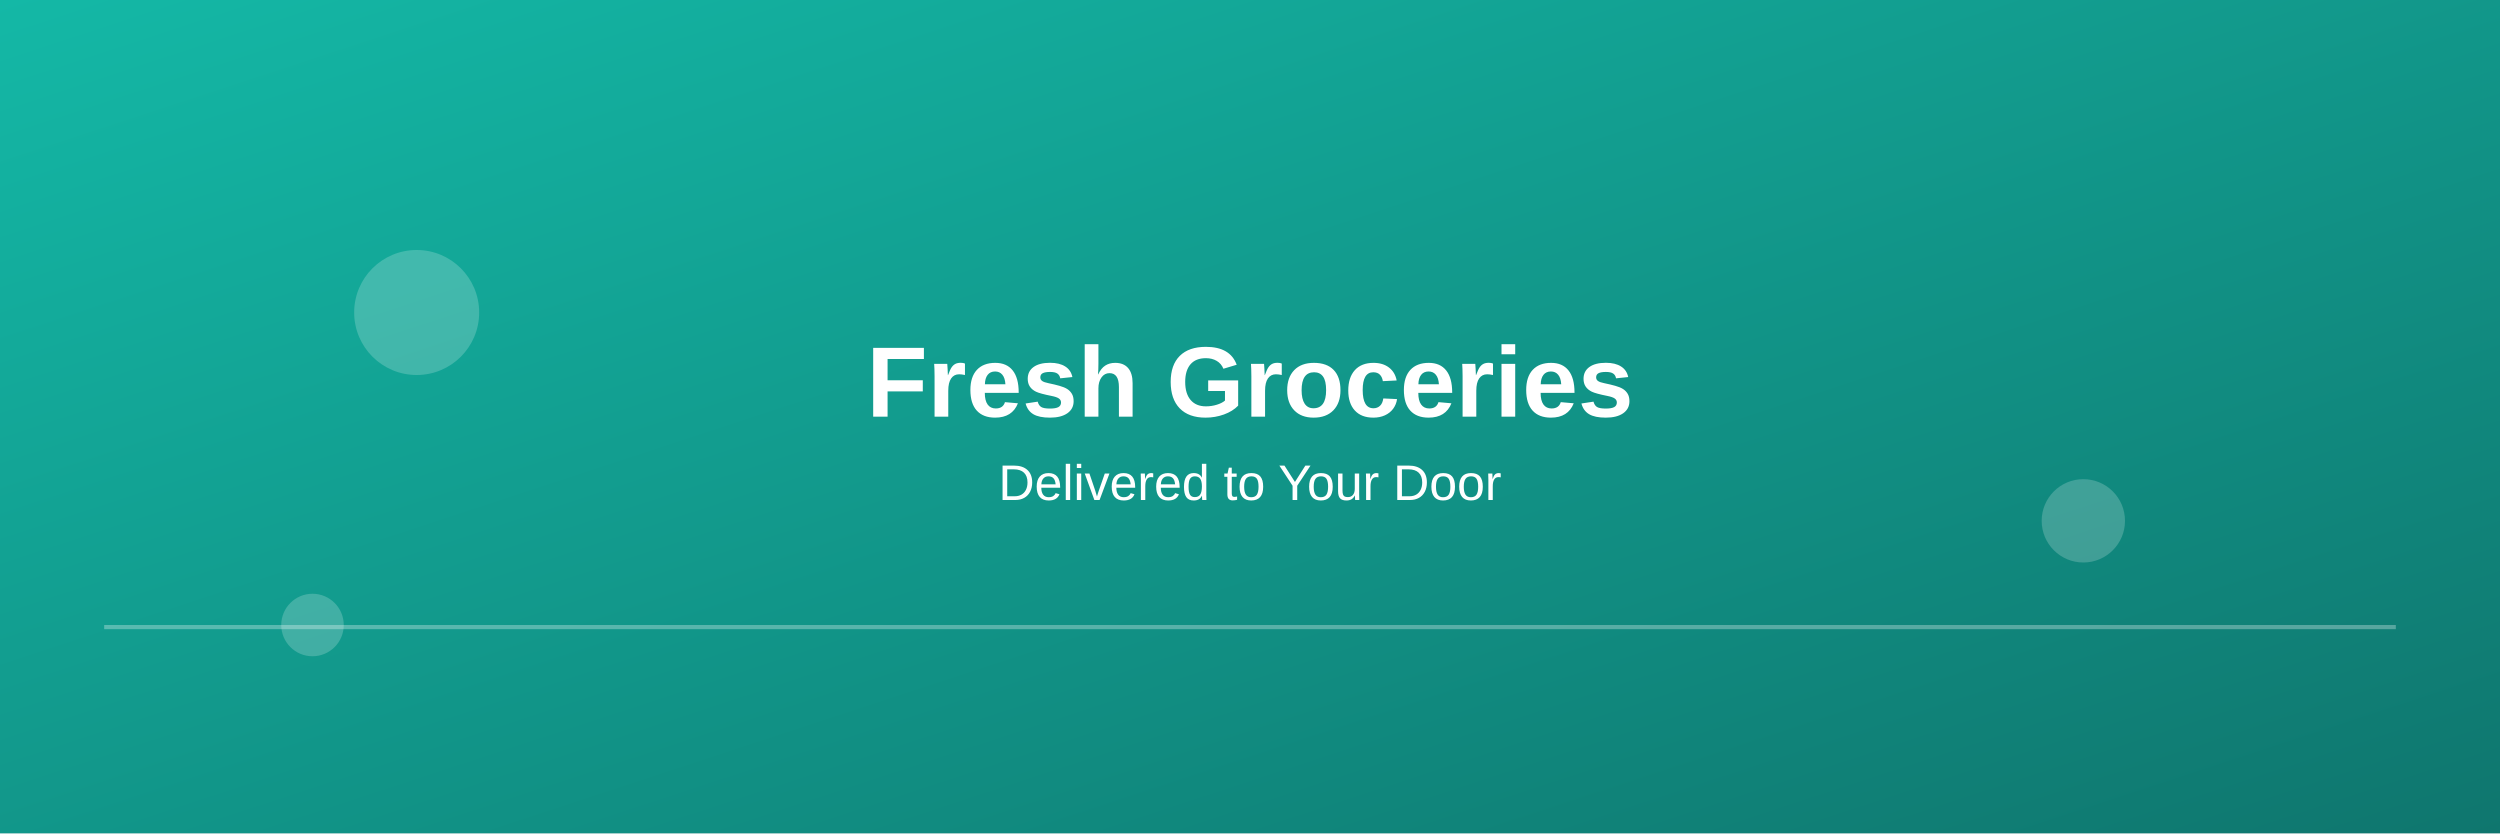
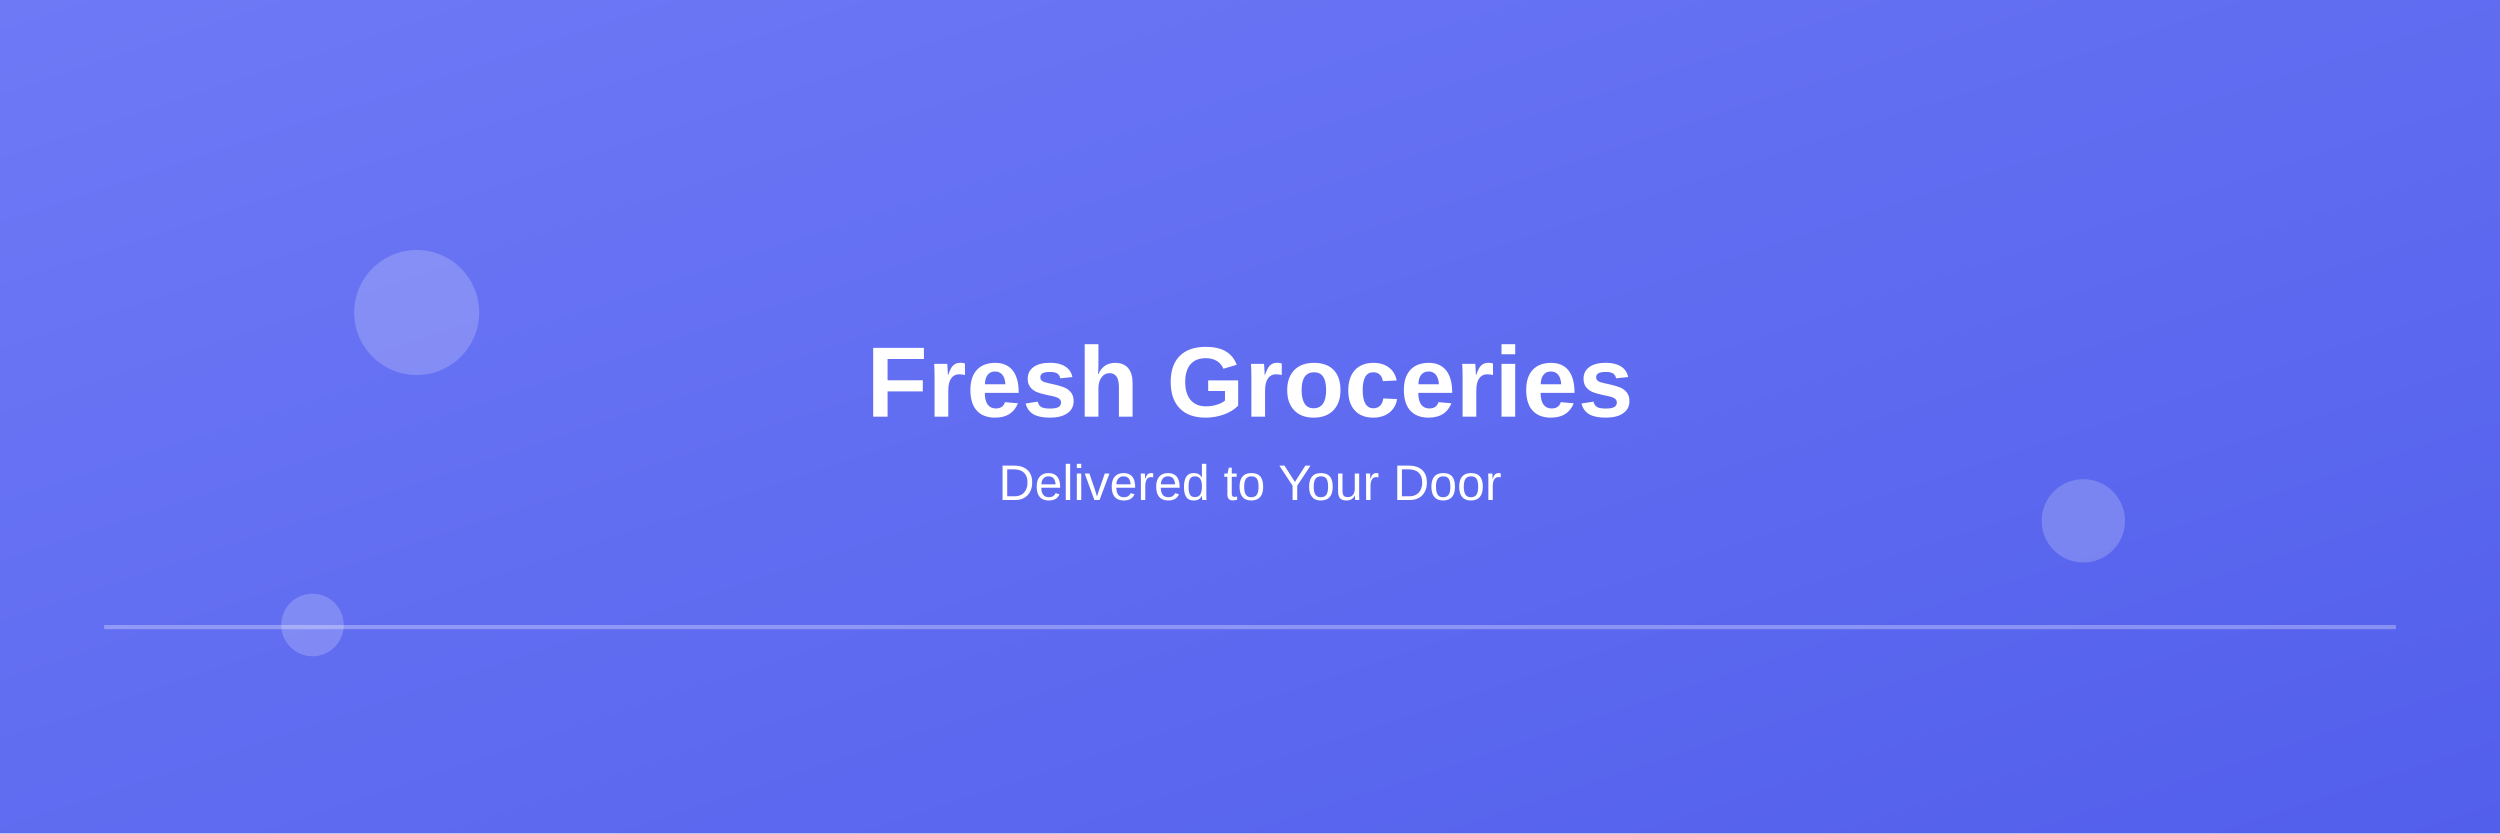
<svg xmlns="http://www.w3.org/2000/svg" width="1200" height="400" viewBox="0 0 1200 400" fill="none">
  <defs>
    <linearGradient id="bannerGradient" x1="0%" y1="0%" x2="100%" y2="100%">
-       <stop offset="0%" style="stop-color:#14b8a6;stop-opacity:1" />
-       <stop offset="100%" style="stop-color:#0f766e;stop-opacity:1" />
+       <stop offset="0%" style="stop-color:#6e79f6;stop-opacity:1" />
+       <stop offset="100%" style="stop-color:#525feb;stop-opacity:1" />
    </linearGradient>
  </defs>
  <rect width="1200" height="400" fill="url(#bannerGradient)" />
  <text x="600" y="200" font-family="Arial, sans-serif" font-size="48" font-weight="bold" fill="white" text-anchor="middle">Fresh Groceries</text>
  <text x="600" y="240" font-family="Arial, sans-serif" font-size="24" fill="white" text-anchor="middle">Delivered to Your Door</text>
  <rect x="50" y="300" width="1100" height="2" fill="white" opacity="0.3" />
  <circle cx="200" cy="150" r="30" fill="white" opacity="0.2" />
  <circle cx="1000" cy="250" r="20" fill="white" opacity="0.2" />
  <circle cx="150" cy="300" r="15" fill="white" opacity="0.2" />
</svg>
